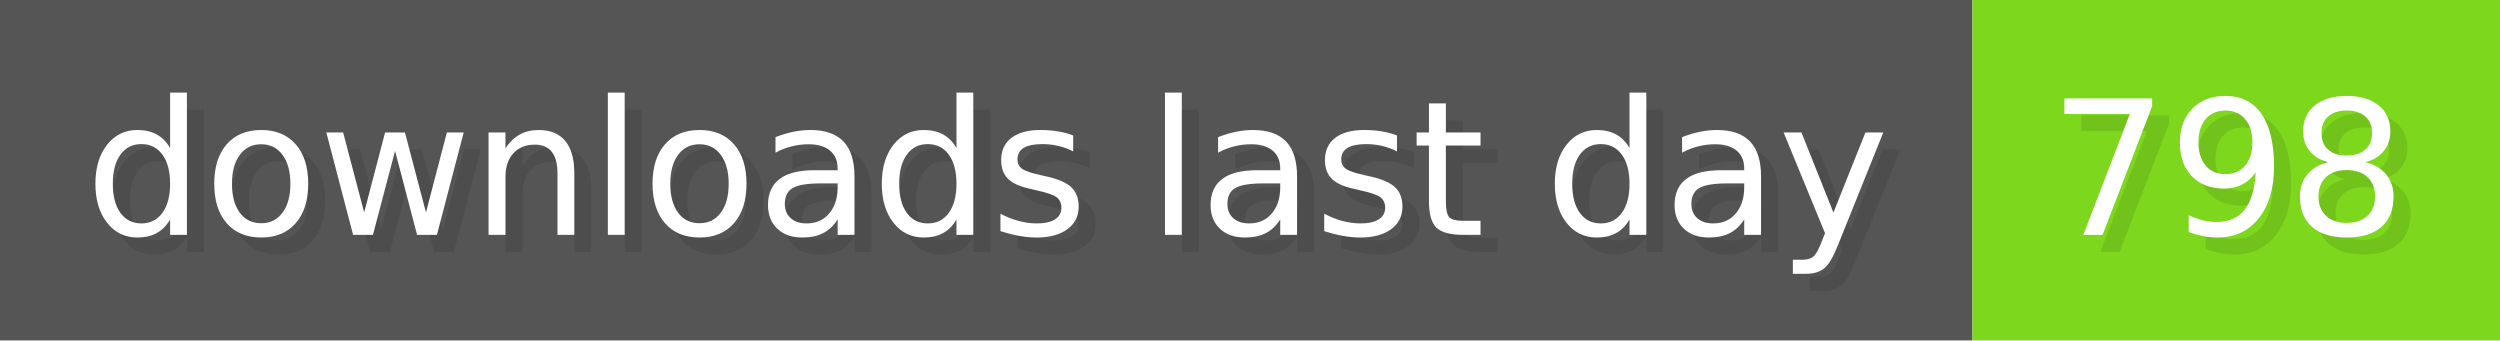
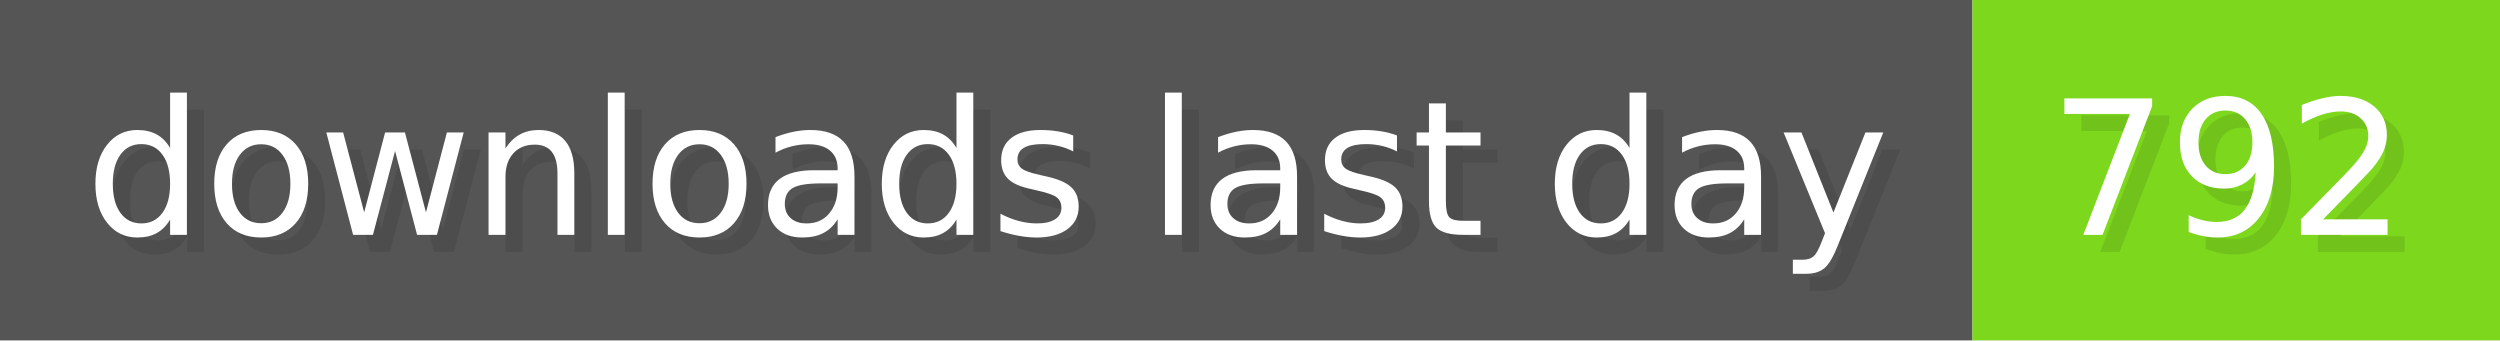
- <svg xmlns="http://www.w3.org/2000/svg" width="146.9" height="20" viewBox="0 0 1469 200" role="img" aria-label="downloads last day: 798">
+ <svg xmlns="http://www.w3.org/2000/svg" width="146.9" height="20" viewBox="0 0 1469 200" role="img" aria-label="downloads last day: 792">
  <g>
    <rect fill="#555" width="1159" height="200" />
    <rect fill="#7DD71D" x="1159" width="310" height="200" />
  </g>
  <g aria-hidden="true" fill="#fff" text-anchor="start" font-family="Verdana,DejaVu Sans,sans-serif" font-size="110">
    <text x="60" y="148" textLength="1059" fill="#000" opacity="0.1">downloads last day</text>
    <text x="50" y="138" textLength="1059">downloads last day</text>
-     <text x="1214" y="148" textLength="210" fill="#000" opacity="0.1">798</text>
-     <text x="1204" y="138" textLength="210">798</text>
+     <text x="1214" y="148" textLength="210" fill="#000" opacity="0.1">792</text>
+     <text x="1204" y="138" textLength="210">792</text>
  </g>
</svg>
